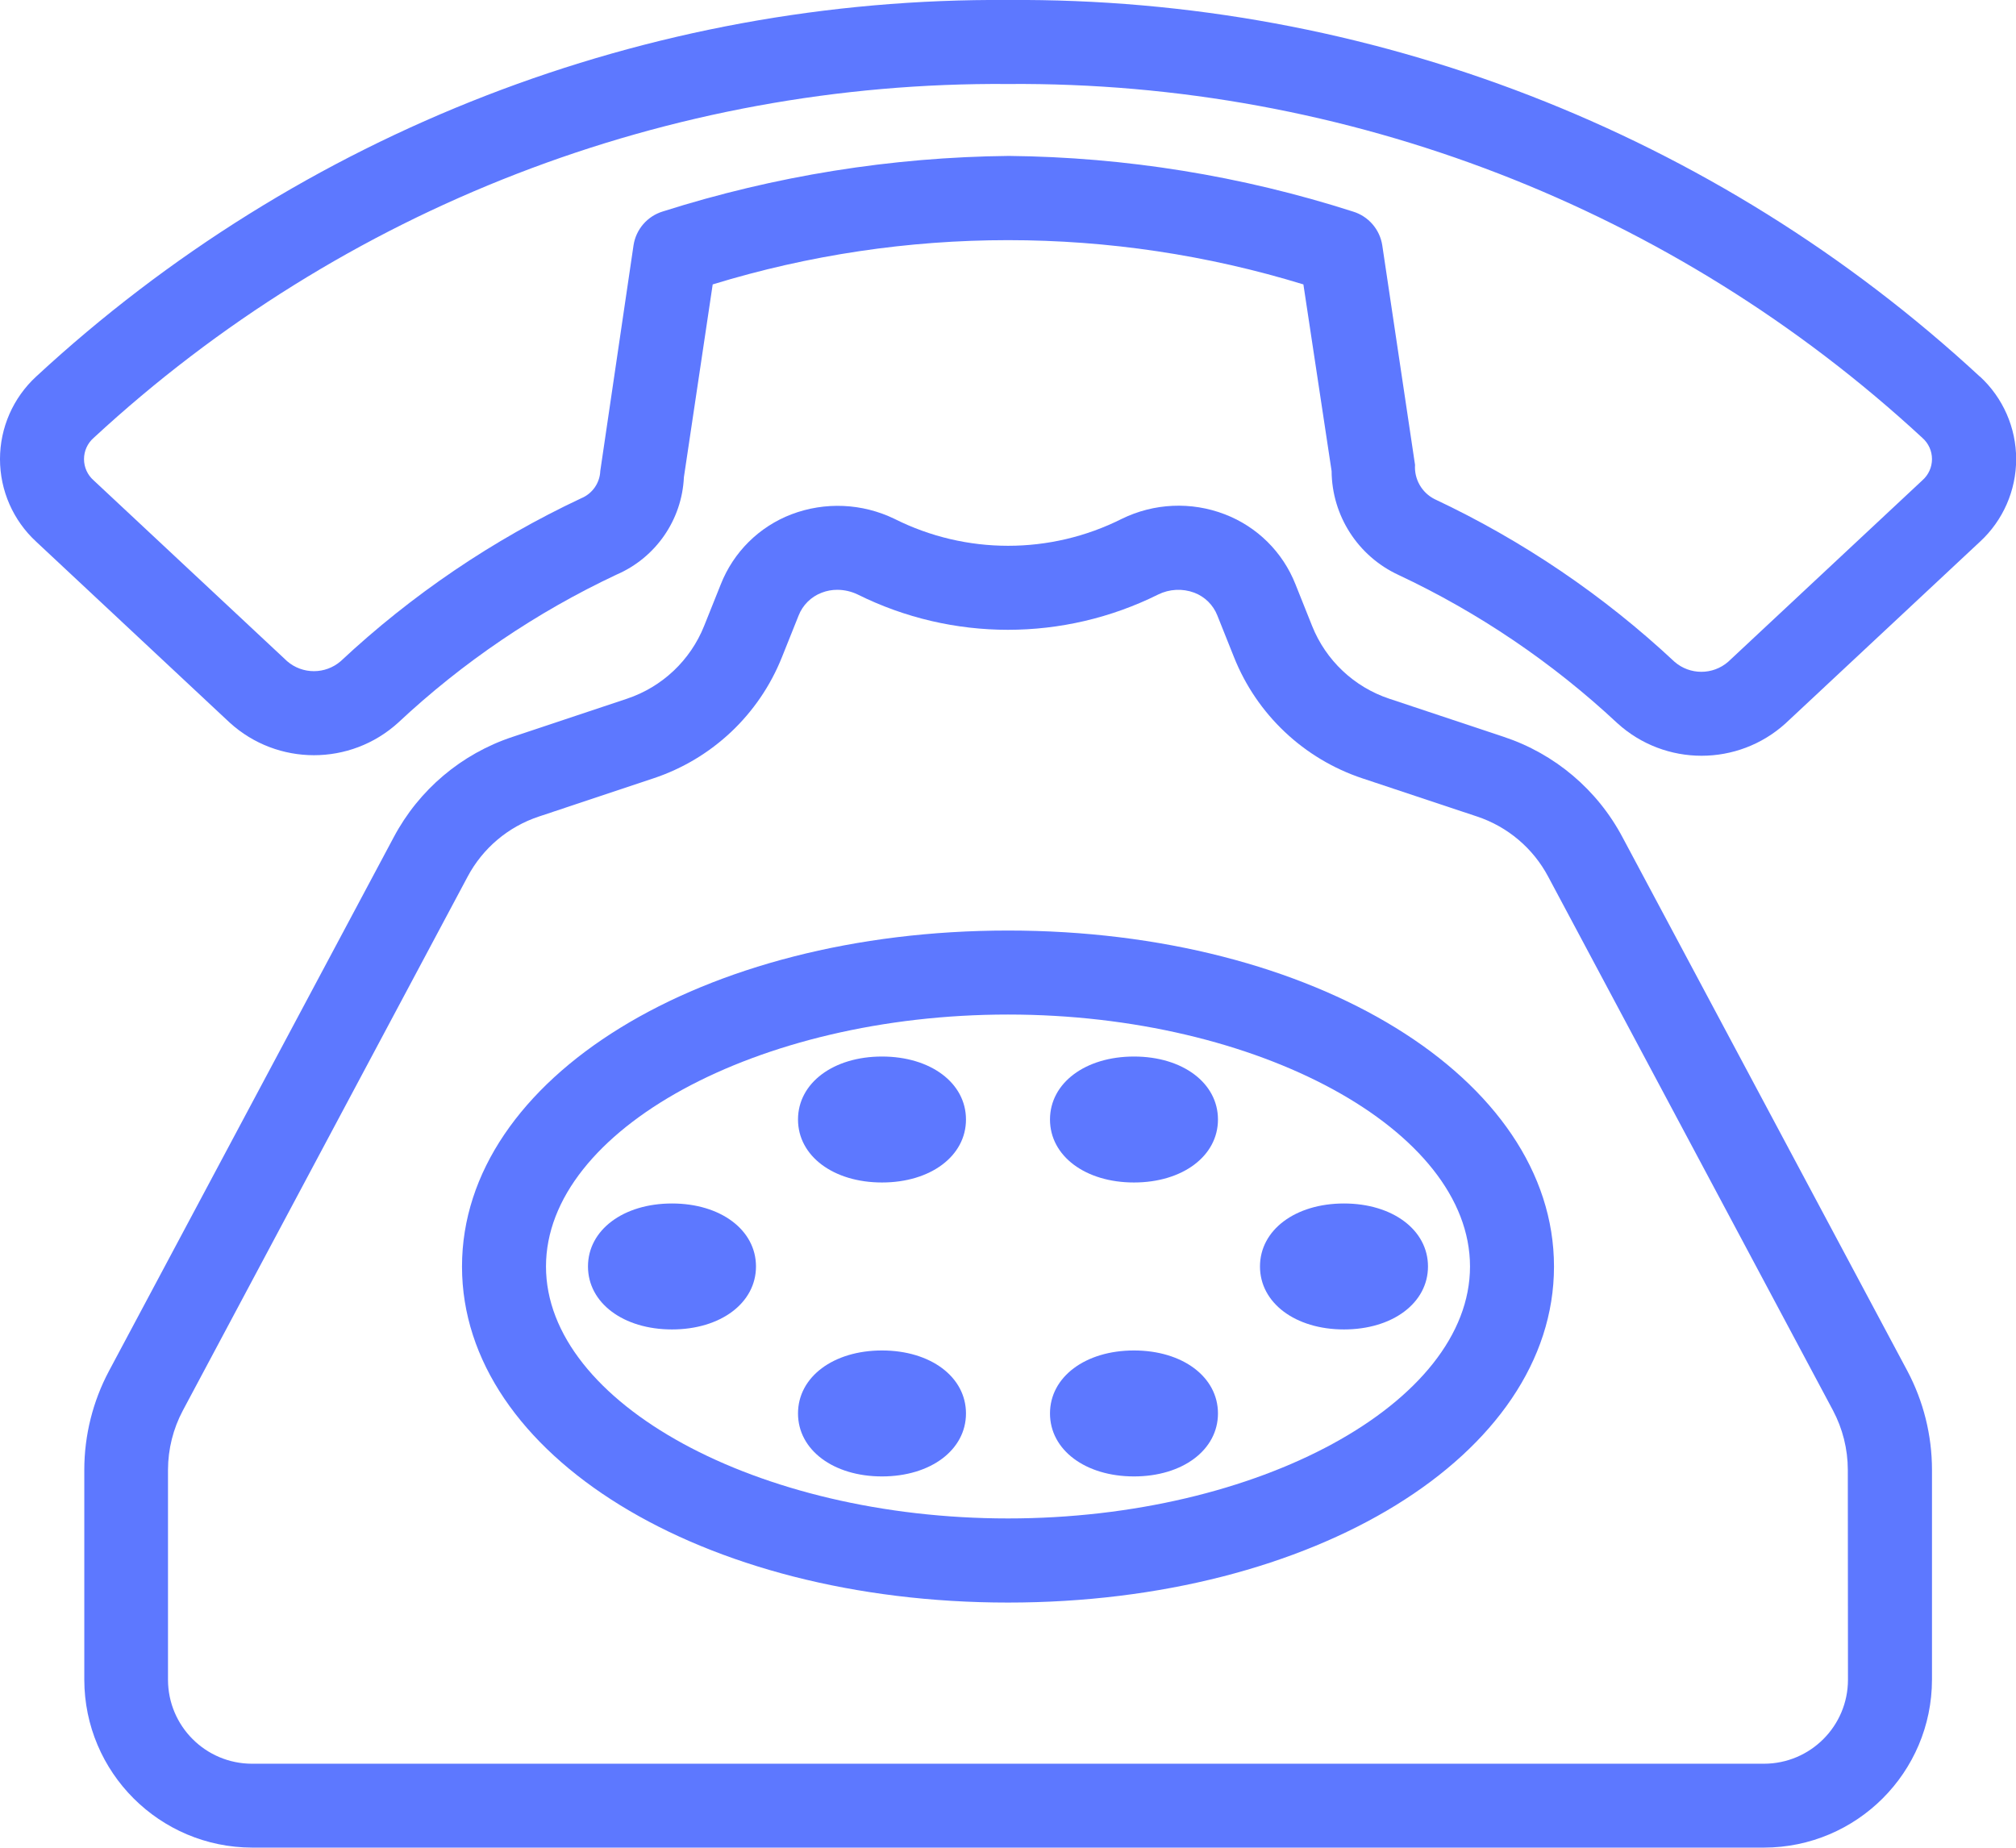
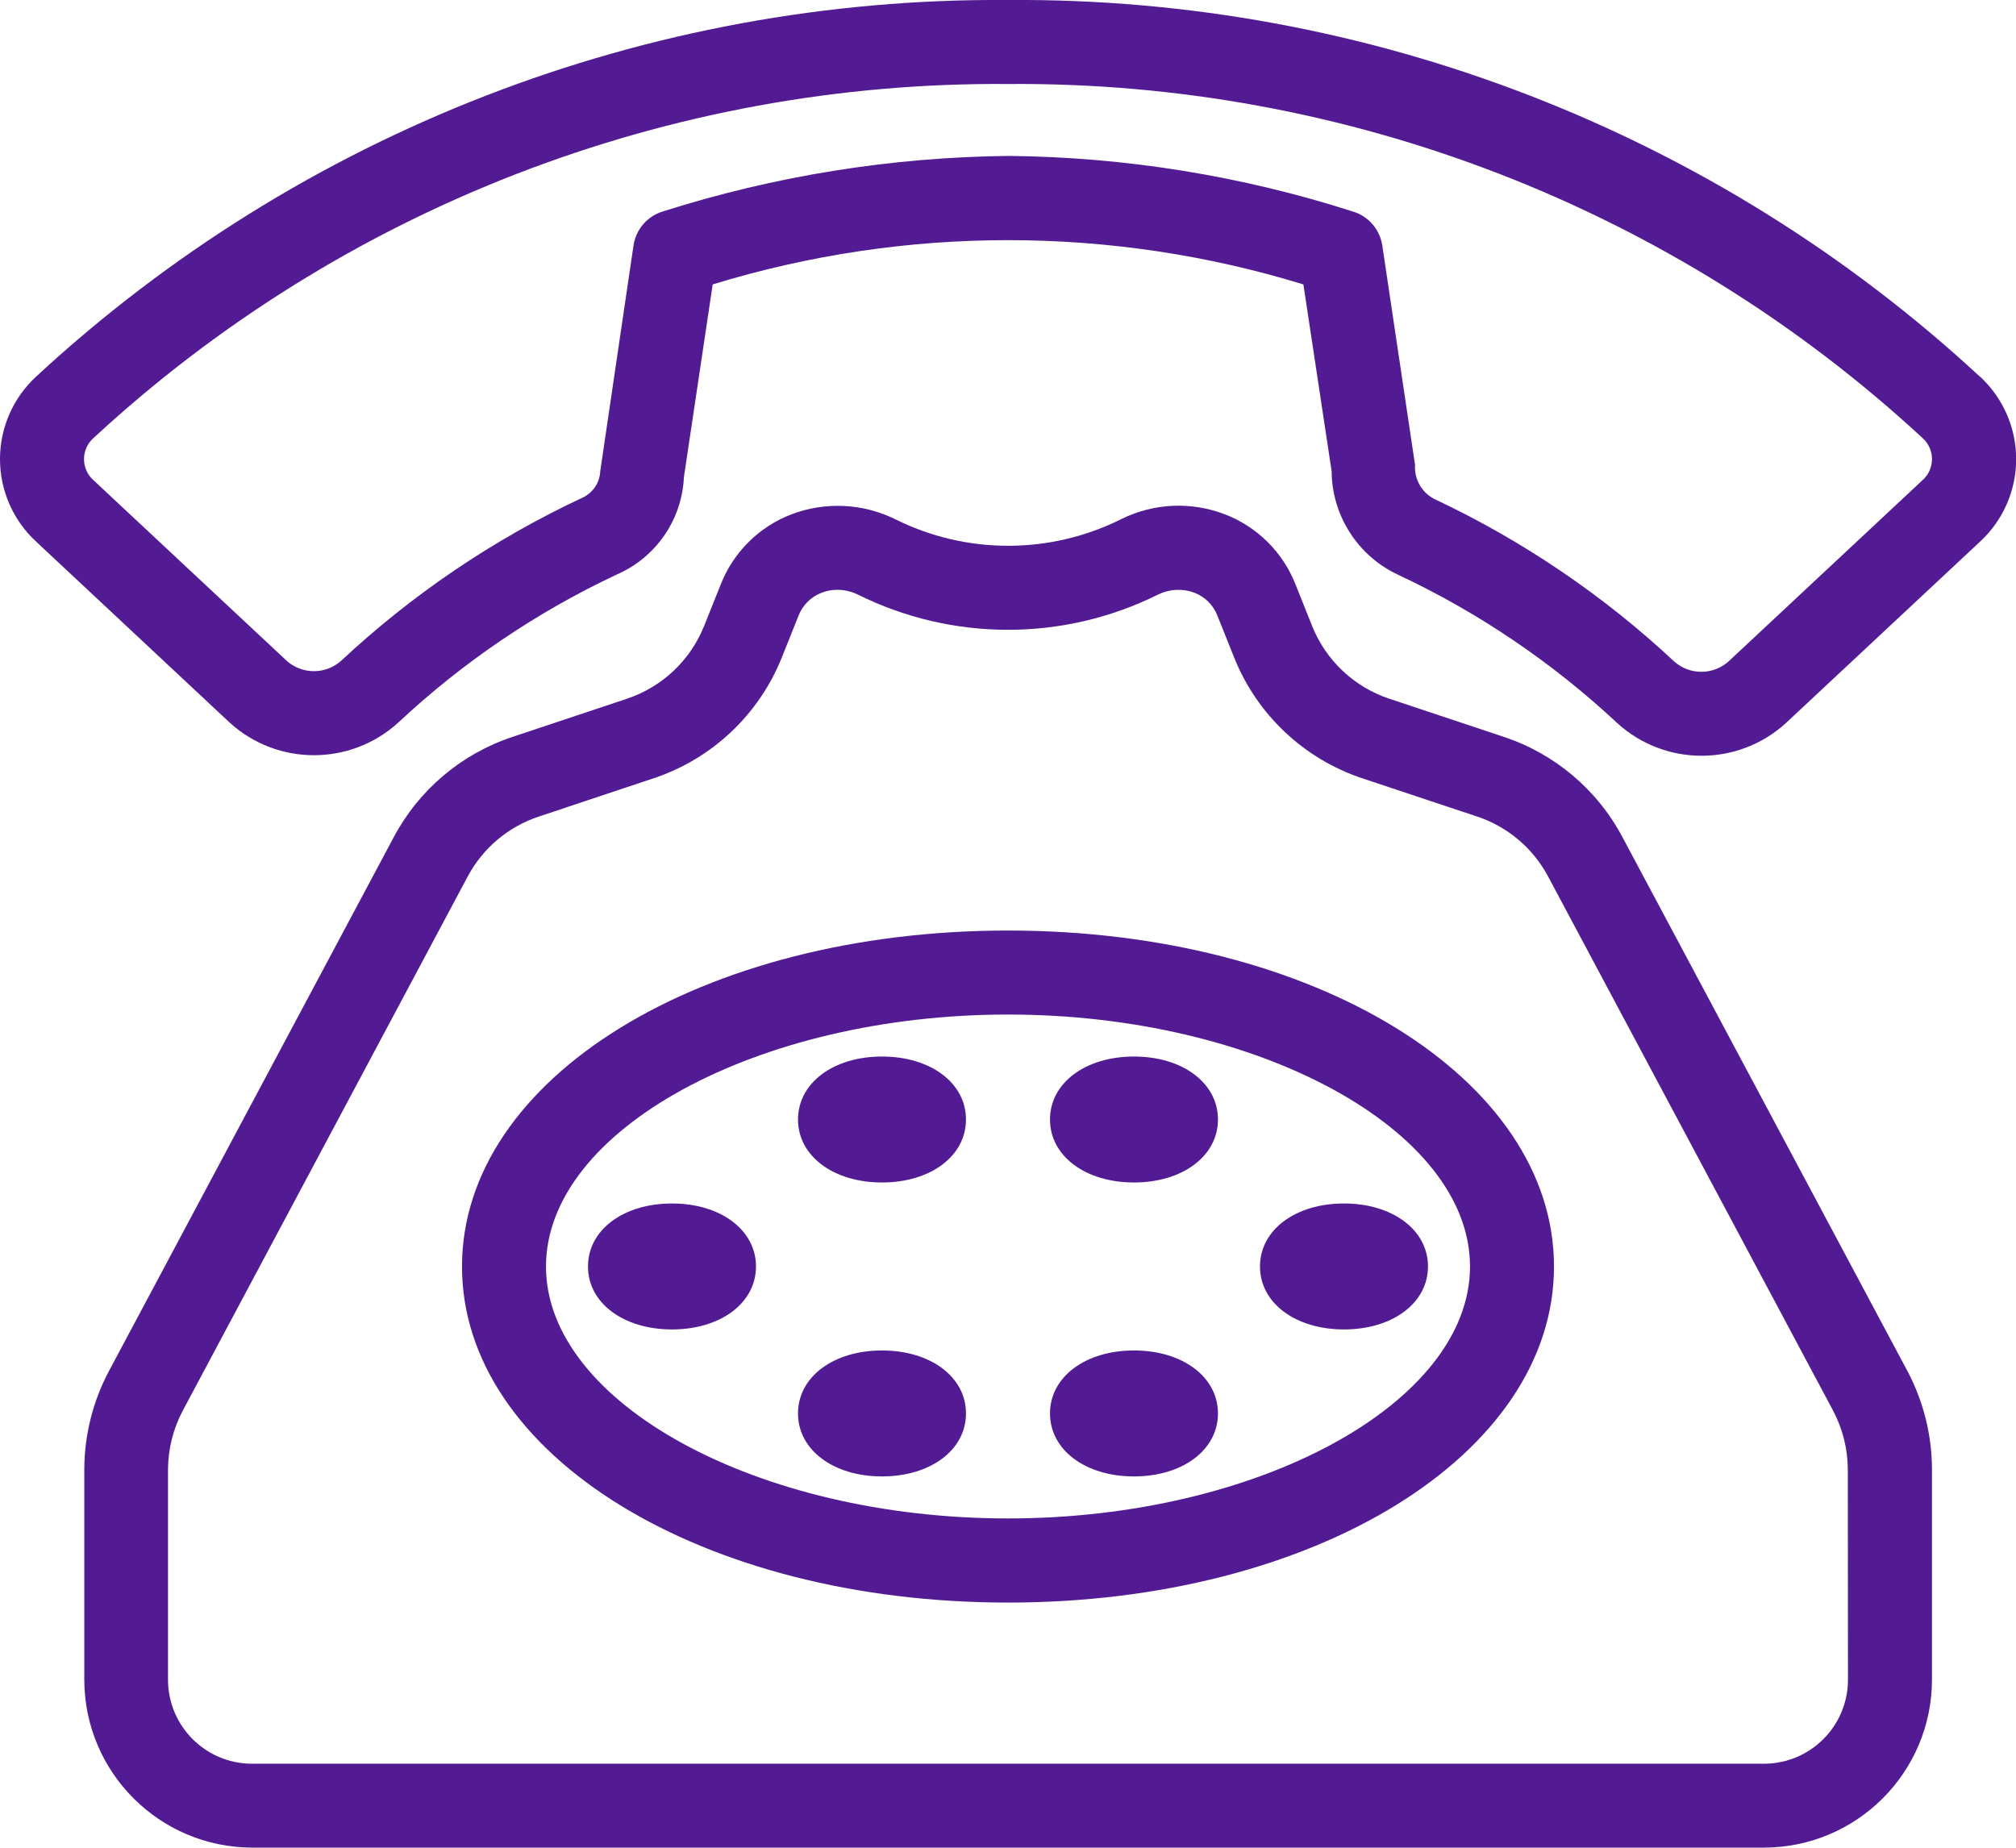
<svg xmlns="http://www.w3.org/2000/svg" width="65.388" height="59.939" viewBox="0 0 65.388 59.939">
  <g id="Group_1254" data-name="Group 1254" transform="translate(0 -21.333)">
-     <path id="Path_1475" data-name="Path 1475" d="M71.236,160.543a6.773,6.773,0,0,0-3.855-3.261l-3.714-1.237a4.085,4.085,0,0,1-2.5-2.359l-.54-1.352a4.007,4.007,0,0,0-2.293-2.271,4.179,4.179,0,0,0-3.342.149,8.213,8.213,0,0,1-7.37,0,4.225,4.225,0,0,0-3.342-.148,4,4,0,0,0-2.293,2.272l-.54,1.349a4.09,4.09,0,0,1-2.5,2.36l-3.714,1.239a6.772,6.772,0,0,0-3.855,3.257l-9.235,17.314a6.843,6.843,0,0,0-.8,3.2v6.811a5.455,5.455,0,0,0,5.449,5.449H75.823a5.455,5.455,0,0,0,5.449-5.449v-6.811a6.852,6.852,0,0,0-.8-3.206Zm7.311,27.327a2.727,2.727,0,0,1-2.724,2.724H26.782a2.727,2.727,0,0,1-2.724-2.724v-6.811a4.118,4.118,0,0,1,.482-1.924l9.235-17.315a4.061,4.061,0,0,1,2.312-1.952L39.8,158.63A6.791,6.791,0,0,0,43.97,154.7l.54-1.349a1.3,1.3,0,0,1,.75-.744,1.378,1.378,0,0,1,.508-.094,1.536,1.536,0,0,1,.662.153,10.941,10.941,0,0,0,9.743,0,1.48,1.48,0,0,1,1.171-.06,1.3,1.3,0,0,1,.75.742l.54,1.352A6.793,6.793,0,0,0,62.8,158.63h0l3.714,1.236a4.063,4.063,0,0,1,2.312,1.956l9.235,17.311a4.129,4.129,0,0,1,.481,1.925Z" transform="translate(-18.609 -112.047)" fill="#5d78ff" />
-     <path id="Path_1476" data-name="Path 1476" d="M64.214,33.548A45.9,45.9,0,0,0,32.694,21.333,45.9,45.9,0,0,0,1.173,33.548a3.643,3.643,0,0,0,0,5.356l6.279,5.872a4.061,4.061,0,0,0,5.462,0A27.421,27.421,0,0,1,20,39.972a3.623,3.623,0,0,0,2.182-3.158l.934-6.255a32.677,32.677,0,0,1,19.159,0l.915,6.056a3.74,3.74,0,0,0,2.168,3.368,27.573,27.573,0,0,1,7.1,4.81,4.059,4.059,0,0,0,5.462,0l6.3-5.888a3.643,3.643,0,0,0,0-5.356Zm-1.863,3.366-6.3,5.888a1.326,1.326,0,0,1-1.737,0,30.242,30.242,0,0,0-7.782-5.277,1.159,1.159,0,0,1-.636-1.112l-1.062-7.117a1.361,1.361,0,0,0-.95-1.1,37.8,37.8,0,0,0-11.164-1.805A38.343,38.343,0,0,0,21.5,28.192a1.361,1.361,0,0,0-.952,1.1l-1.078,7.318a1,1,0,0,1-.62.887,30.242,30.242,0,0,0-7.8,5.285,1.329,1.329,0,0,1-1.737,0L3.036,36.914a.915.915,0,0,1,0-1.375A43.181,43.181,0,0,1,32.694,24.058,43.181,43.181,0,0,1,62.352,35.538a.915.915,0,0,1,0,1.375Z" transform="translate(0 0)" fill="#5d78ff" />
-     <path id="Path_1477" data-name="Path 1477" d="M135.042,234.667c-9.929,0-17.709,4.786-17.709,10.9s7.78,10.9,17.709,10.9,17.709-4.786,17.709-10.9S144.972,234.667,135.042,234.667Zm0,19.071c-8.123,0-14.985-3.743-14.985-8.173s6.862-8.173,14.985-8.173,14.985,3.744,14.985,8.173S143.165,253.738,135.042,253.738Z" transform="translate(-102.348 -183.148)" fill="#5d78ff" />
-     <path id="Path_1478" data-name="Path 1478" d="M152.058,304c-1.578,0-2.725.859-2.725,2.043s1.147,2.043,2.725,2.043,2.724-.859,2.724-2.043S153.635,304,152.058,304Z" transform="translate(-130.262 -243.627)" fill="#5d78ff" />
-     <path id="Path_1479" data-name="Path 1479" d="M205.391,341.333c-1.578,0-2.724.859-2.724,2.043s1.147,2.043,2.724,2.043,2.724-.859,2.724-2.043S206.969,341.333,205.391,341.333Z" transform="translate(-176.784 -276.192)" fill="#5d78ff" />
-     <path id="Path_1480" data-name="Path 1480" d="M269.391,341.333c-1.578,0-2.724.859-2.724,2.043s1.147,2.043,2.724,2.043,2.724-.859,2.724-2.043S270.969,341.333,269.391,341.333Z" transform="translate(-232.611 -276.192)" fill="#5d78ff" />
-     <path id="Path_1481" data-name="Path 1481" d="M205.391,266.667c-1.578,0-2.724.859-2.724,2.043s1.147,2.043,2.724,2.043,2.724-.859,2.724-2.043S206.969,266.667,205.391,266.667Z" transform="translate(-176.784 -211.061)" fill="#5d78ff" />
-     <path id="Path_1482" data-name="Path 1482" d="M269.391,266.667c-1.578,0-2.724.859-2.724,2.043s1.147,2.043,2.724,2.043,2.724-.859,2.724-2.043S270.969,266.667,269.391,266.667Z" transform="translate(-232.611 -211.061)" fill="#5d78ff" />
-     <path id="Path_1483" data-name="Path 1483" d="M322.724,304c-1.578,0-2.724.859-2.724,2.043s1.147,2.043,2.724,2.043,2.725-.859,2.725-2.043S324.3,304,322.724,304Z" transform="translate(-279.133 -243.627)" fill="#5d78ff" />
+     <path id="Path_1475" data-name="Path 1475" d="M71.236,160.543a6.773,6.773,0,0,0-3.855-3.261l-3.714-1.237a4.085,4.085,0,0,1-2.5-2.359l-.54-1.352a4.007,4.007,0,0,0-2.293-2.271,4.179,4.179,0,0,0-3.342.149,8.213,8.213,0,0,1-7.37,0,4.225,4.225,0,0,0-3.342-.148,4,4,0,0,0-2.293,2.272l-.54,1.349a4.09,4.09,0,0,1-2.5,2.36l-3.714,1.239a6.772,6.772,0,0,0-3.855,3.257l-9.235,17.314a6.843,6.843,0,0,0-.8,3.2v6.811a5.455,5.455,0,0,0,5.449,5.449H75.823a5.455,5.455,0,0,0,5.449-5.449v-6.811a6.852,6.852,0,0,0-.8-3.206Zm7.311,27.327a2.727,2.727,0,0,1-2.724,2.724H26.782a2.727,2.727,0,0,1-2.724-2.724v-6.811a4.118,4.118,0,0,1,.482-1.924l9.235-17.315a4.061,4.061,0,0,1,2.312-1.952L39.8,158.63A6.791,6.791,0,0,0,43.97,154.7l.54-1.349a1.3,1.3,0,0,1,.75-.744,1.378,1.378,0,0,1,.508-.094,1.536,1.536,0,0,1,.662.153,10.941,10.941,0,0,0,9.743,0,1.48,1.48,0,0,1,1.171-.06,1.3,1.3,0,0,1,.75.742l.54,1.352A6.793,6.793,0,0,0,62.8,158.63h0l3.714,1.236a4.063,4.063,0,0,1,2.312,1.956l9.235,17.311a4.129,4.129,0,0,1,.481,1.925Z" transform="translate(-18.609 -112.047)" fill="#521b93" />
+     <path id="Path_1476" data-name="Path 1476" d="M64.214,33.548A45.9,45.9,0,0,0,32.694,21.333,45.9,45.9,0,0,0,1.173,33.548a3.643,3.643,0,0,0,0,5.356l6.279,5.872a4.061,4.061,0,0,0,5.462,0A27.421,27.421,0,0,1,20,39.972a3.623,3.623,0,0,0,2.182-3.158l.934-6.255a32.677,32.677,0,0,1,19.159,0l.915,6.056a3.74,3.74,0,0,0,2.168,3.368,27.573,27.573,0,0,1,7.1,4.81,4.059,4.059,0,0,0,5.462,0l6.3-5.888a3.643,3.643,0,0,0,0-5.356Zm-1.863,3.366-6.3,5.888a1.326,1.326,0,0,1-1.737,0,30.242,30.242,0,0,0-7.782-5.277,1.159,1.159,0,0,1-.636-1.112l-1.062-7.117a1.361,1.361,0,0,0-.95-1.1,37.8,37.8,0,0,0-11.164-1.805A38.343,38.343,0,0,0,21.5,28.192a1.361,1.361,0,0,0-.952,1.1l-1.078,7.318a1,1,0,0,1-.62.887,30.242,30.242,0,0,0-7.8,5.285,1.329,1.329,0,0,1-1.737,0L3.036,36.914a.915.915,0,0,1,0-1.375A43.181,43.181,0,0,1,32.694,24.058,43.181,43.181,0,0,1,62.352,35.538a.915.915,0,0,1,0,1.375Z" transform="translate(0 0)" fill="#521b93" />
+     <path id="Path_1477" data-name="Path 1477" d="M135.042,234.667c-9.929,0-17.709,4.786-17.709,10.9s7.78,10.9,17.709,10.9,17.709-4.786,17.709-10.9S144.972,234.667,135.042,234.667Zm0,19.071c-8.123,0-14.985-3.743-14.985-8.173s6.862-8.173,14.985-8.173,14.985,3.744,14.985,8.173S143.165,253.738,135.042,253.738Z" transform="translate(-102.348 -183.148)" fill="#521b93" />
+     <path id="Path_1478" data-name="Path 1478" d="M152.058,304c-1.578,0-2.725.859-2.725,2.043s1.147,2.043,2.725,2.043,2.724-.859,2.724-2.043S153.635,304,152.058,304Z" transform="translate(-130.262 -243.627)" fill="#521b93" />
+     <path id="Path_1479" data-name="Path 1479" d="M205.391,341.333c-1.578,0-2.724.859-2.724,2.043s1.147,2.043,2.724,2.043,2.724-.859,2.724-2.043S206.969,341.333,205.391,341.333Z" transform="translate(-176.784 -276.192)" fill="#521b93" />
+     <path id="Path_1480" data-name="Path 1480" d="M269.391,341.333c-1.578,0-2.724.859-2.724,2.043s1.147,2.043,2.724,2.043,2.724-.859,2.724-2.043S270.969,341.333,269.391,341.333Z" transform="translate(-232.611 -276.192)" fill="#521b93" />
+     <path id="Path_1481" data-name="Path 1481" d="M205.391,266.667c-1.578,0-2.724.859-2.724,2.043s1.147,2.043,2.724,2.043,2.724-.859,2.724-2.043S206.969,266.667,205.391,266.667Z" transform="translate(-176.784 -211.061)" fill="#521b93" />
+     <path id="Path_1482" data-name="Path 1482" d="M269.391,266.667c-1.578,0-2.724.859-2.724,2.043s1.147,2.043,2.724,2.043,2.724-.859,2.724-2.043S270.969,266.667,269.391,266.667Z" transform="translate(-232.611 -211.061)" fill="#521b93" />
+     <path id="Path_1483" data-name="Path 1483" d="M322.724,304c-1.578,0-2.724.859-2.724,2.043s1.147,2.043,2.724,2.043,2.725-.859,2.725-2.043S324.3,304,322.724,304Z" transform="translate(-279.133 -243.627)" fill="#521b93" />
  </g>
</svg>
